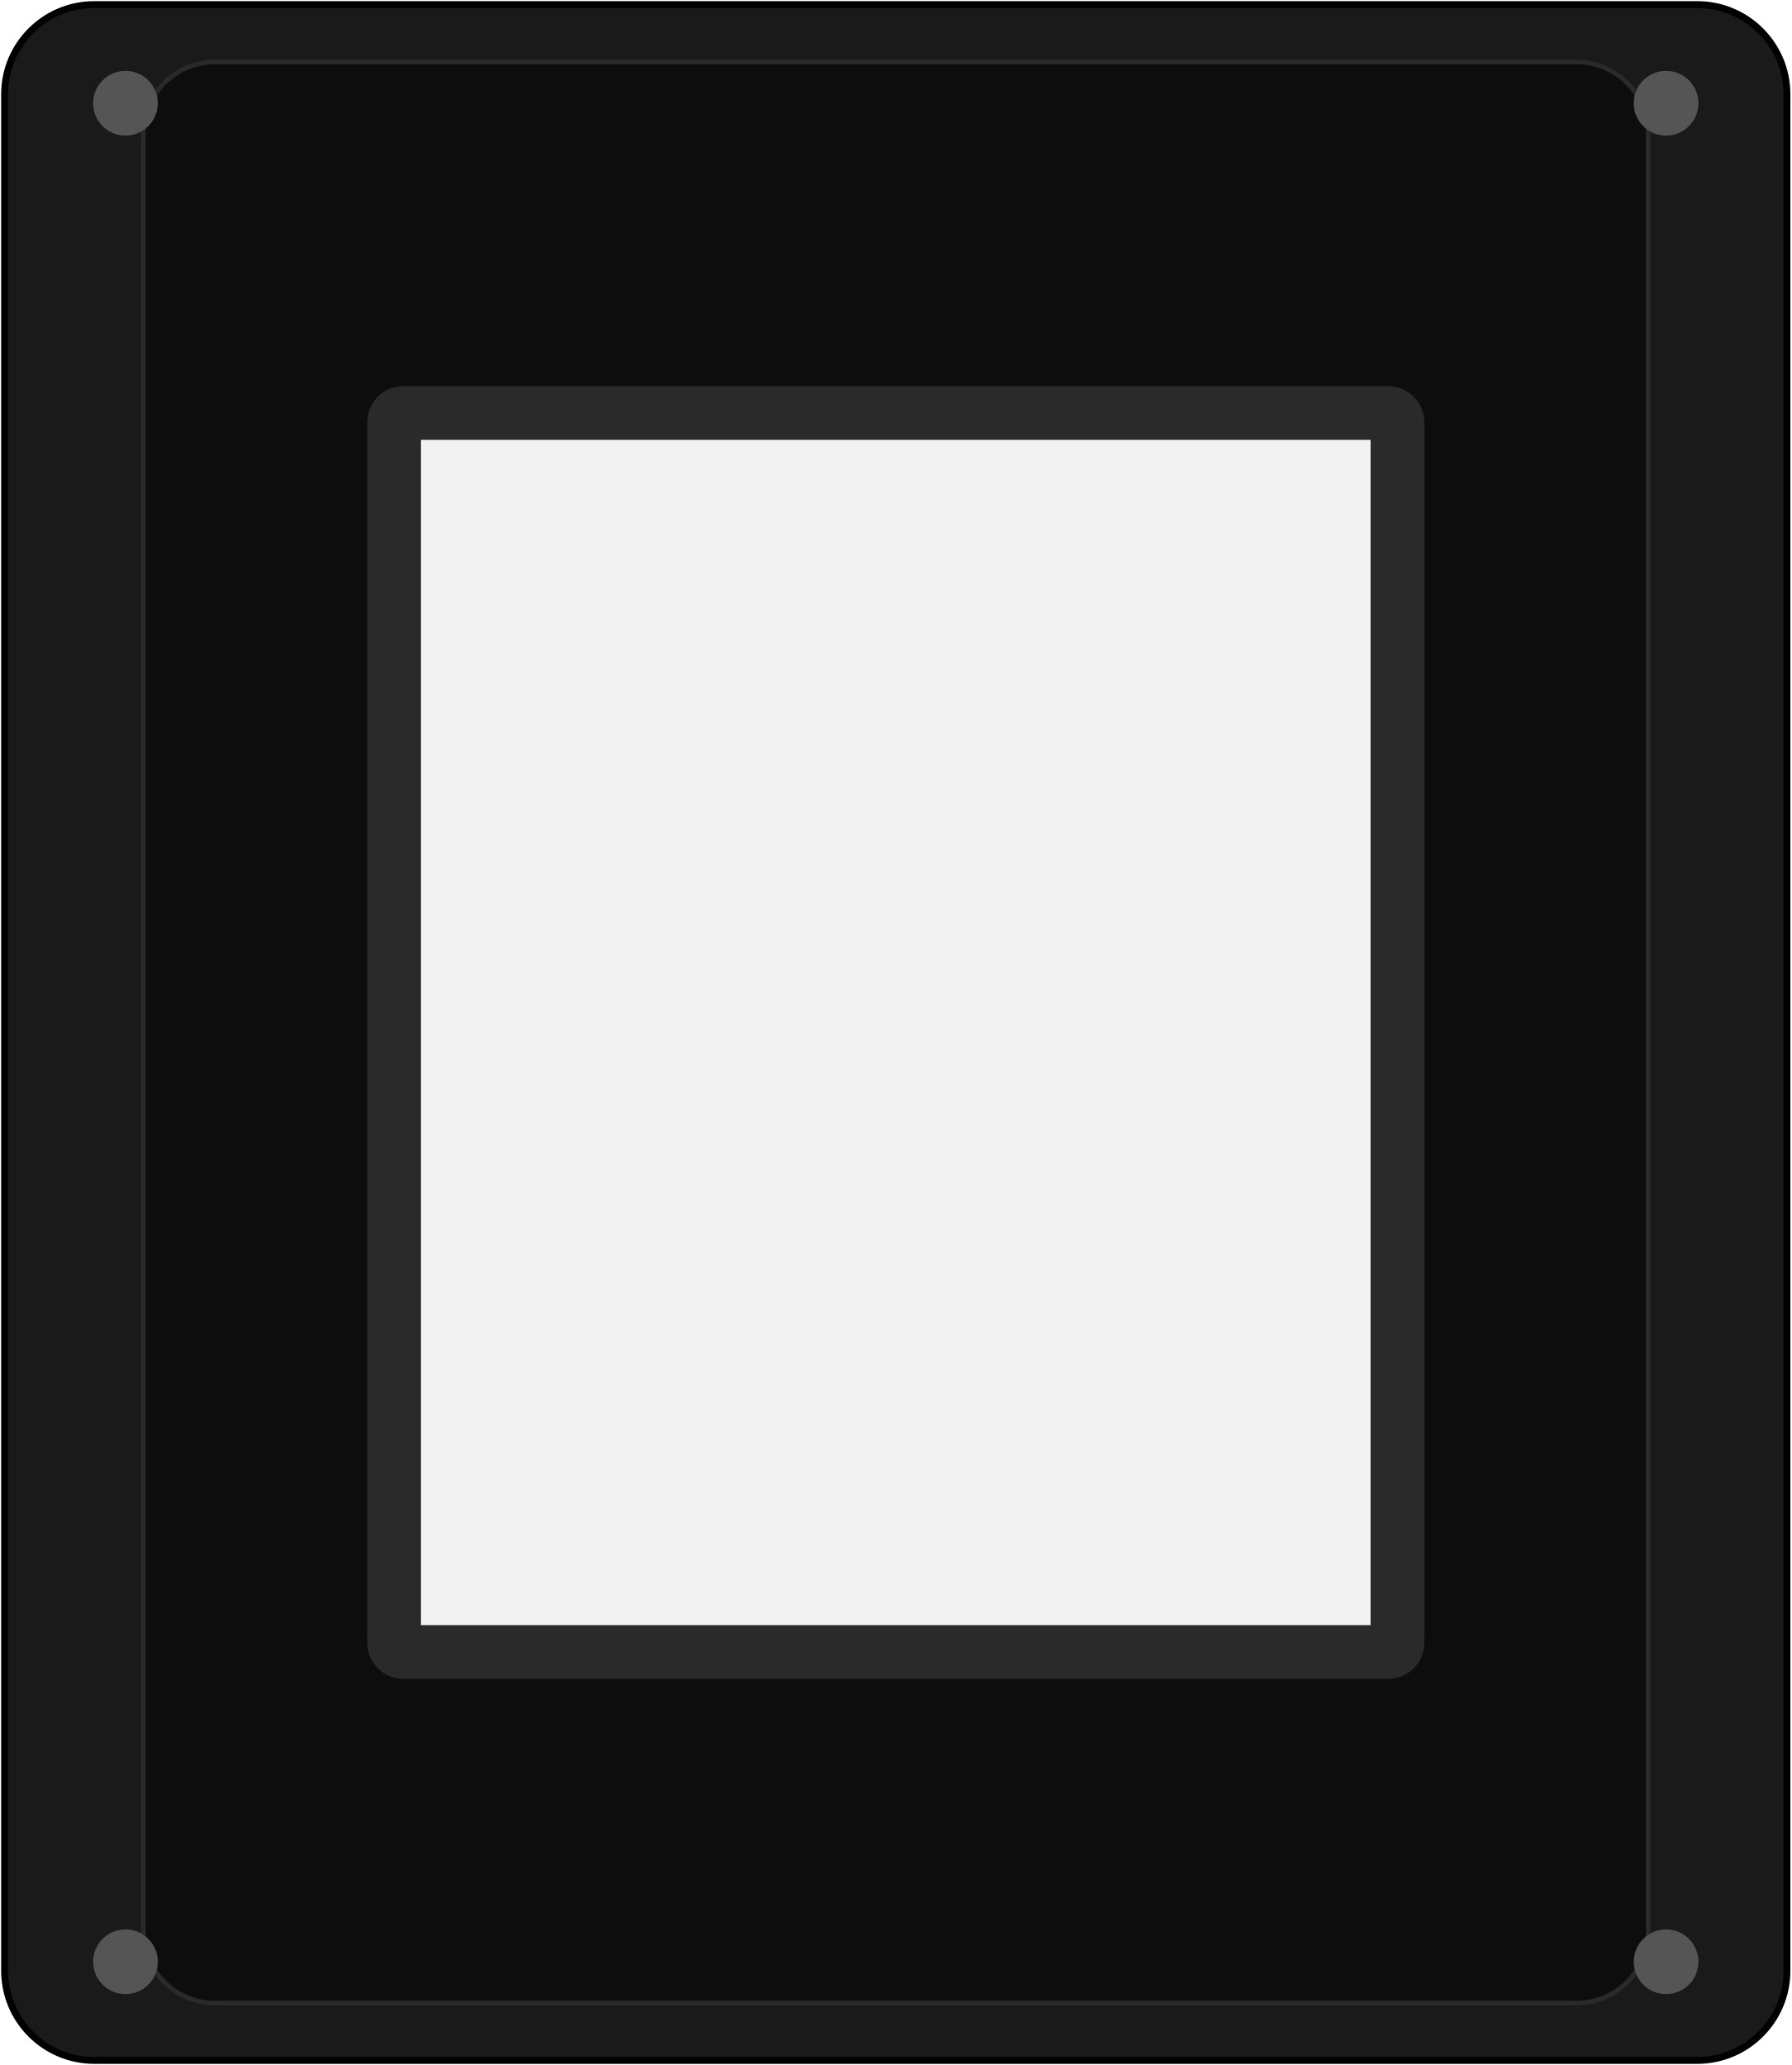
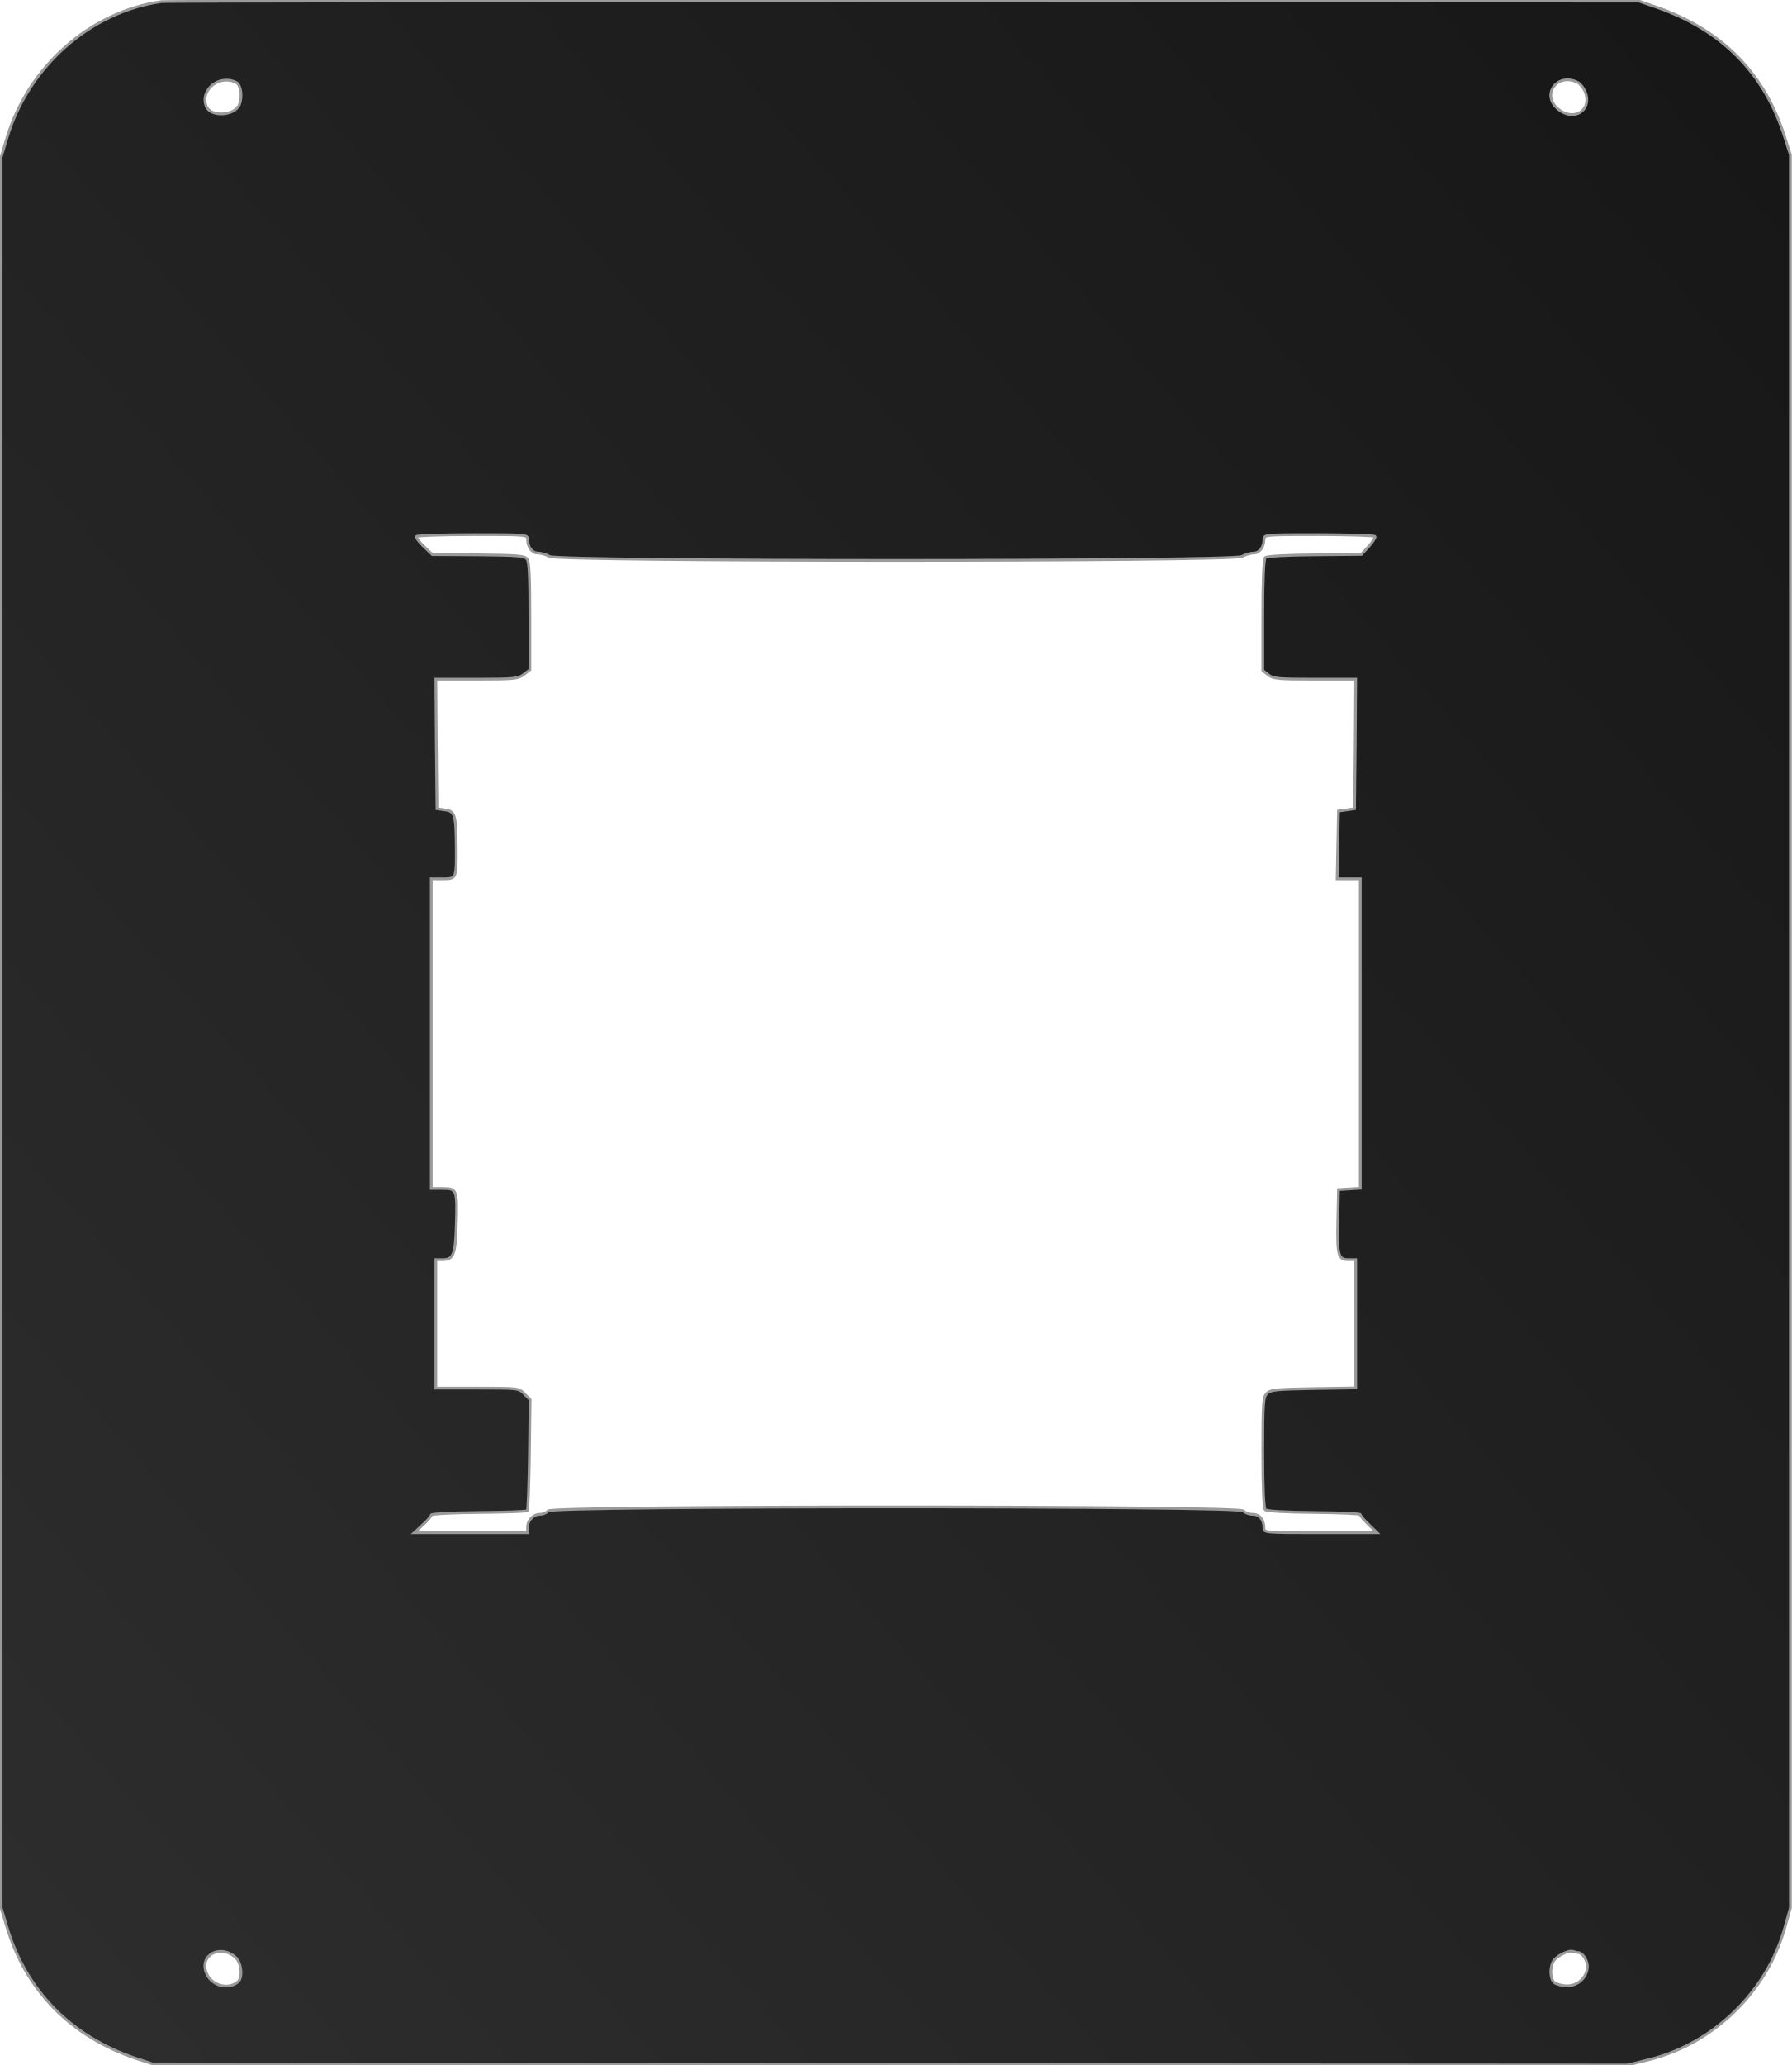
- <svg xmlns="http://www.w3.org/2000/svg" viewBox="0 0 781 900" role="img" aria-label="EVO-HD-PRO-F1M · Einbaudose, 1 Modul (Illustration)">
+ <svg xmlns="http://www.w3.org/2000/svg" viewBox="0 0 781 900" width="781" height="900" role="img" aria-label="EVO-HD-PRO-F1M · Einbaudose, 1 Modul (Illustration)">
  <defs>
    <linearGradient id="steel" x1="0" y1="0" x2="1" y2="1">
-       <stop offset="0" stop-color="#e9e9e9" />
-       <stop offset=".45" stop-color="#d2d2d2" />
-       <stop offset=".7" stop-color="#e4e4e4" />
-       <stop offset="1" stop-color="#bdbdbd" />
-     </linearGradient>
-     <linearGradient id="dark" x1="0" y1="0" x2="1" y2="1">
-       <stop offset="0" stop-color="#3a3a3a" />
-       <stop offset=".5" stop-color="#262626" />
-       <stop offset="1" stop-color="#1a1a1a" />
-     </linearGradient>
-     <linearGradient id="glass" x1="0" y1="0" x2="1" y2="1">
-       <stop offset="0" stop-color="#202020" />
-       <stop offset=".55" stop-color="#0b0b0b" />
-       <stop offset="1" stop-color="#000" />
+       <stop offset="0" stop-color="#e2e2e2" />
+       <stop offset=".5" stop-color="#cdcdcd" />
+       <stop offset="1" stop-color="#b9b9b9" />
    </linearGradient>
    <linearGradient id="white" x1="0" y1="0" x2="0" y2="1">
      <stop offset="0" stop-color="#ffffff" />
-       <stop offset="1" stop-color="#ededed" />
+       <stop offset="1" stop-color="#f0f0f0" />
    </linearGradient>
-     <linearGradient id="screen" x1="0" y1="0" x2="1" y2="1">
-       <stop offset="0" stop-color="#2a2a2a" />
-       <stop offset=".6" stop-color="#121212" />
-       <stop offset="1" stop-color="#050505" />
-     </linearGradient>
-     <radialGradient id="lens" cx=".4" cy=".35" r=".7">
-       <stop offset="0" stop-color="#5a6b80" />
-       <stop offset=".35" stop-color="#1b2330" />
-       <stop offset="1" stop-color="#000" />
-     </radialGradient>
-     <linearGradient id="plate" x1="0" y1="0" x2="0" y2="1">
-       <stop offset="0" stop-color="#ffffff" />
-       <stop offset="1" stop-color="#e6e6e6" />
+     <linearGradient id="black" x1="0" y1="0" x2="1" y2="1">
+       <stop offset="0" stop-color="#2e2e2e" />
+       <stop offset="1" stop-color="#161616" />
    </linearGradient>
  </defs>
-   <rect x="2.0" y="2.0" width="777.0" height="896.0" rx="39.1" fill="#1a1a1a" stroke="#000" stroke-width="3" />
-   <rect x="62.5" y="27.0" width="656.0" height="846.0" rx="31.2" fill="#0d0d0d" stroke="#2a2a2a" stroke-width="2" />
-   <rect x="171.8" y="180.0" width="437.4" height="540.0" rx="4.0" fill="#f2f2f2" stroke="#2a2a2a" stroke-width="23.43" />
-   <circle cx="54.7" cy="45.0" r="14.1" fill="#555" />
-   <circle cx="726.3" cy="45.0" r="14.1" fill="#555" />
-   <circle cx="54.7" cy="855.0" r="14.1" fill="#555" />
-   <circle cx="726.3" cy="855.0" r="14.1" fill="#555" />
+   <path transform="translate(0,900) scale(0.1,-0.1)" d="M705 8993 c-311 -43 -583 -283 -676 -598 l-24 -80 0 -3815 0 -3815 24 -80 c83 -281 281 -482 566 -577 l70 -23 3215 -3 3215 -2 100 25 c279 72 509 297 586 575 l24 85 0 3820 0 3820 -24 75 c-88 281 -275 470 -561 569 l-75 26 -3205 1 c-1763 1 -3218 -1 -3235 -3z m326 -353 c19 -11 26 -60 13 -95 -20 -50 -126 -57 -145 -8 -28 73 59 141 132 103z m5848 0 c10 -5 24 -23 31 -39 33 -82 -50 -134 -119 -75 -75 63 1 161 88 114z m-4579 -1991 c0 -33 19 -59 44 -59 13 0 37 -7 52 -15 44 -23 2974 -23 3018 0 15 8 39 15 52 15 25 0 44 26 44 59 0 21 4 21 239 21 132 0 242 -4 245 -8 3 -4 -10 -24 -27 -43 l-32 -35 -205 -2 c-128 -1 -208 -6 -214 -12 -7 -7 -11 -95 -11 -251 l0 -241 24 -19 c21 -17 41 -19 202 -19 l179 0 -2 -282 -3 -283 -35 -5 -35 -5 -3 -147 -3 -148 51 0 50 0 0 -674 0 -675 -47 -3 -48 -3 -3 -139 c-3 -151 2 -166 49 -166 l29 0 0 -279 0 -280 -185 -3 c-161 -3 -187 -5 -202 -21 -16 -16 -18 -41 -18 -257 0 -156 4 -243 11 -250 6 -6 85 -11 212 -12 111 -1 202 -5 202 -9 0 -5 16 -24 37 -44 l36 -35 -246 0 c-243 0 -247 0 -247 21 0 36 -19 59 -49 59 -16 0 -34 7 -41 15 -19 23 -3011 23 -3030 0 -7 -8 -23 -15 -36 -15 -29 0 -54 -25 -54 -56 l0 -24 -247 0 -247 0 37 34 c20 18 37 38 37 43 0 5 88 10 207 11 113 1 209 4 212 8 3 3 7 113 9 245 l3 239 -25 25 c-25 25 -26 25 -206 25 l-180 0 0 280 0 280 29 0 c47 0 56 21 60 147 5 158 3 163 -59 163 l-50 0 0 675 0 675 49 0 c61 0 61 1 60 138 -1 141 -6 156 -49 162 l-35 5 -3 283 -2 282 178 0 c166 0 181 2 206 21 l26 20 0 233 c0 170 -3 237 -12 249 -11 15 -37 17 -213 19 l-200 1 -37 35 c-20 19 -35 39 -32 44 3 4 113 8 245 8 235 0 239 0 239 -21z m-1272 -6181 c25 -24 31 -88 9 -106 -43 -36 -115 -16 -137 38 -33 79 61 129 128 68z m5852 22 c18 0 40 -33 40 -60 0 -46 -40 -85 -88 -85 -22 0 -47 7 -56 14 -18 15 -21 63 -5 92 12 23 67 51 87 44 8 -3 17 -5 22 -5z" fill="url(#black)" fill-rule="evenodd" stroke="#9a9a9a" stroke-width="1.2" vector-effect="non-scaling-stroke" />
</svg>
